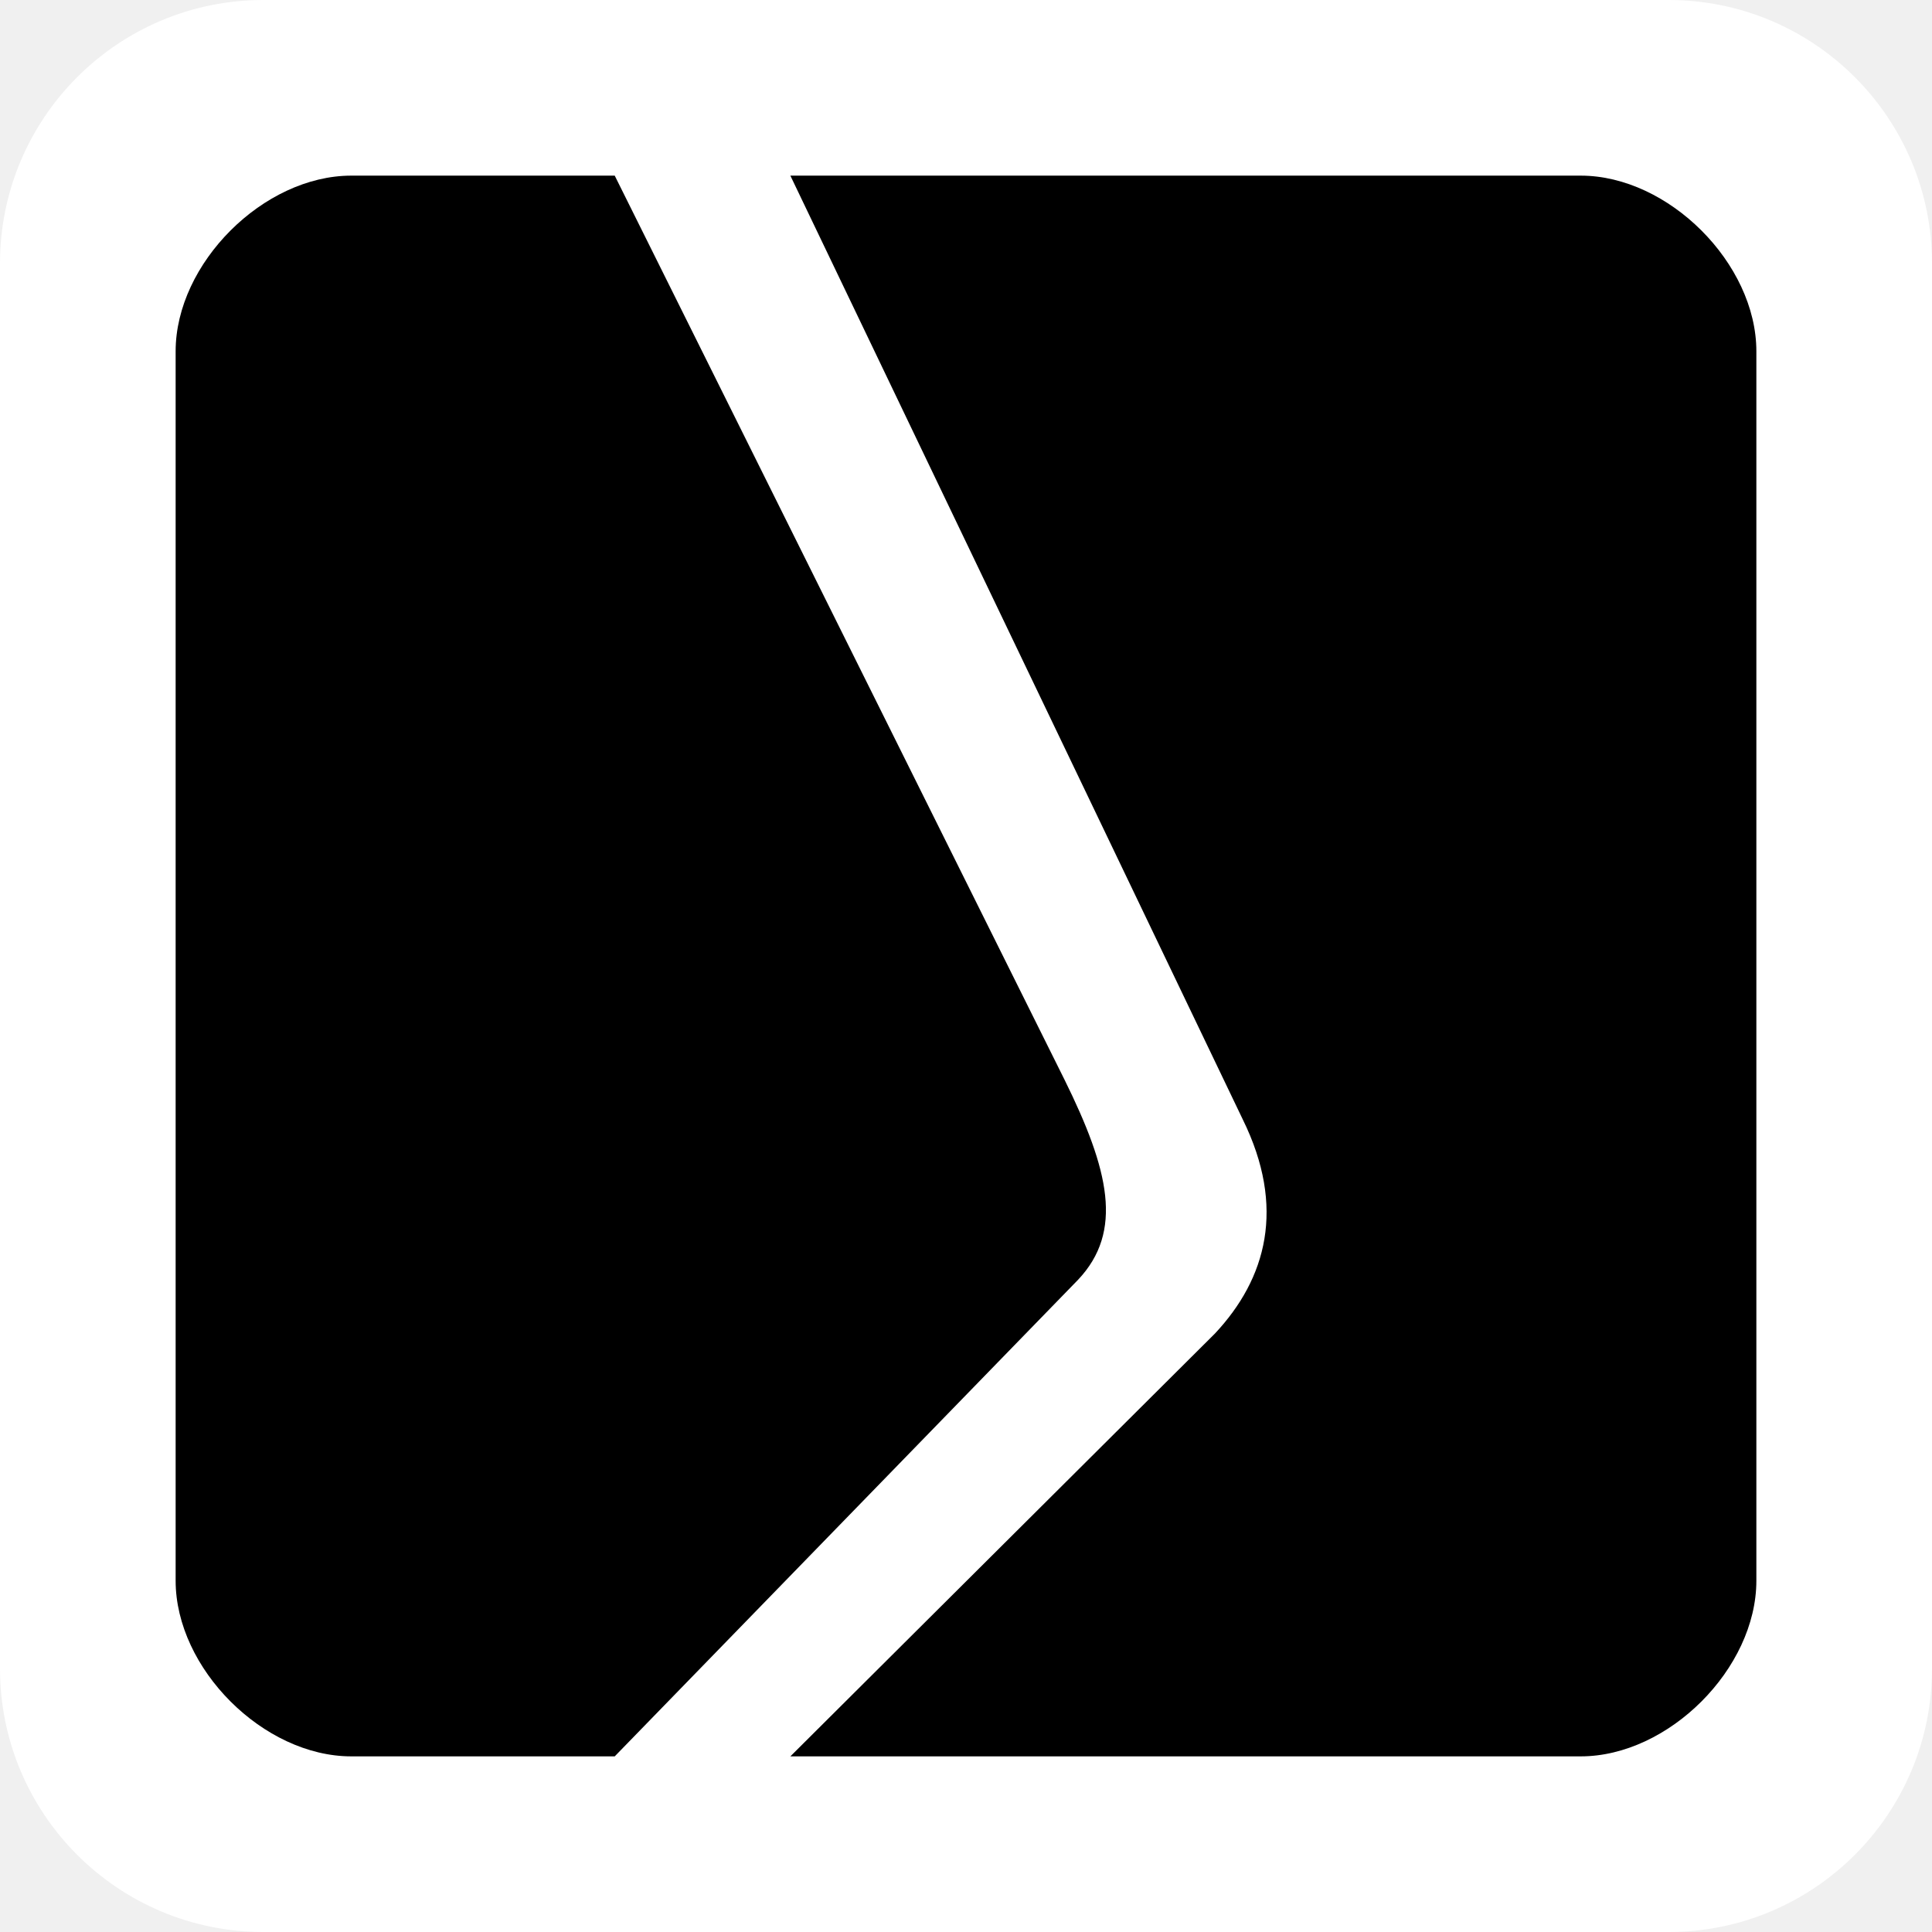
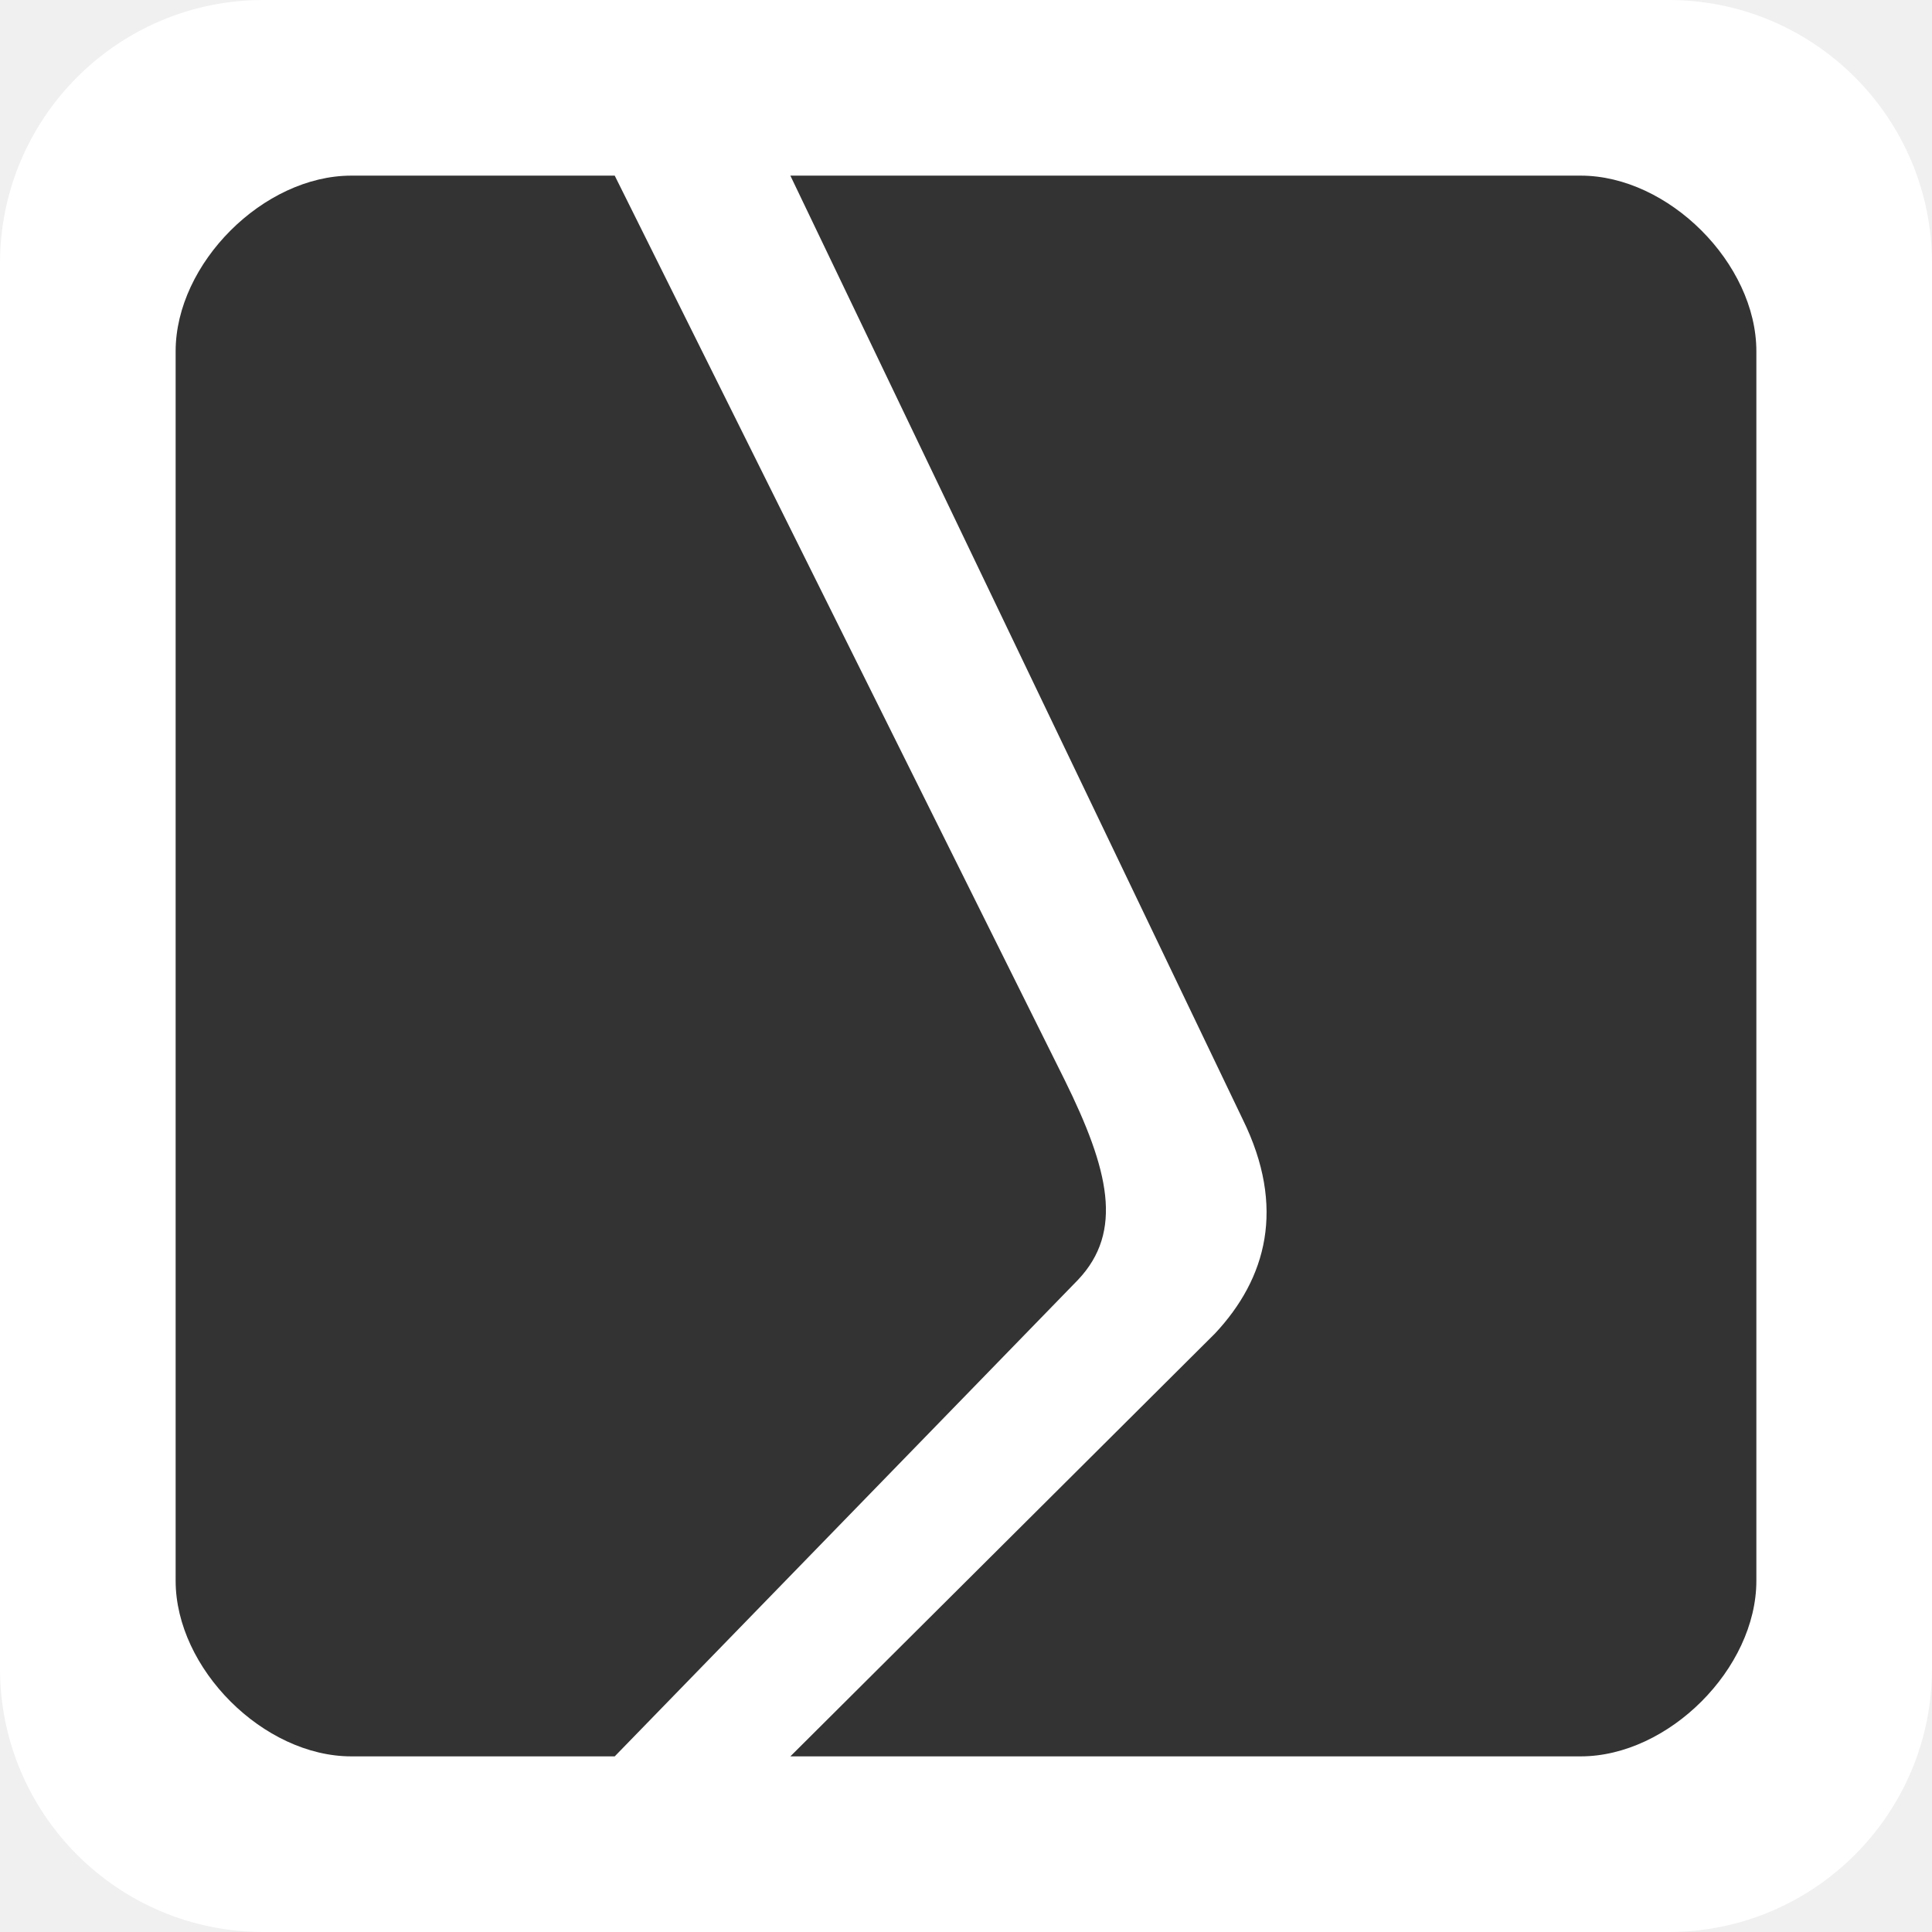
<svg xmlns="http://www.w3.org/2000/svg" viewBox="0 0 22 22">
  <rect width="22" height="22" rx="3" ry="3" fill="#fff" />
-   <path d="M 4 2 L 7 2 L 12.123 12.297 C 12.629 13.322 12.796 14.023 12.276 14.573 L 7 20 L 4 20 C 3 20 2 19 2 18 L 2 4 C 2 3 3 2 4 2" fill="#000" />
-   <path d="M 9 2 L 18 2 C 19 2 20 3 20 4 L 20 18 C 20 19 19 20 18 20 L 9 20 L 13.835 15.185 C 14.422 14.558 14.644 13.749 14.152 12.748 L 9 2" fill="#000" />
+   <path d="M 4 2 L 7 2 L 12.123 12.297 C 12.629 13.322 12.796 14.023 12.276 14.573 L 7 20 L 4 20 C 3 20 2 19 2 18 L 2 4 C 2 3 3 2 4 2" fill="#333" />
+   <path d="M 9 2 L 18 2 C 19 2 20 3 20 4 L 20 18 C 20 19 19 20 18 20 L 9 20 L 13.835 15.185 C 14.422 14.558 14.644 13.749 14.152 12.748 L 9 2" fill="#333" />
</svg>
